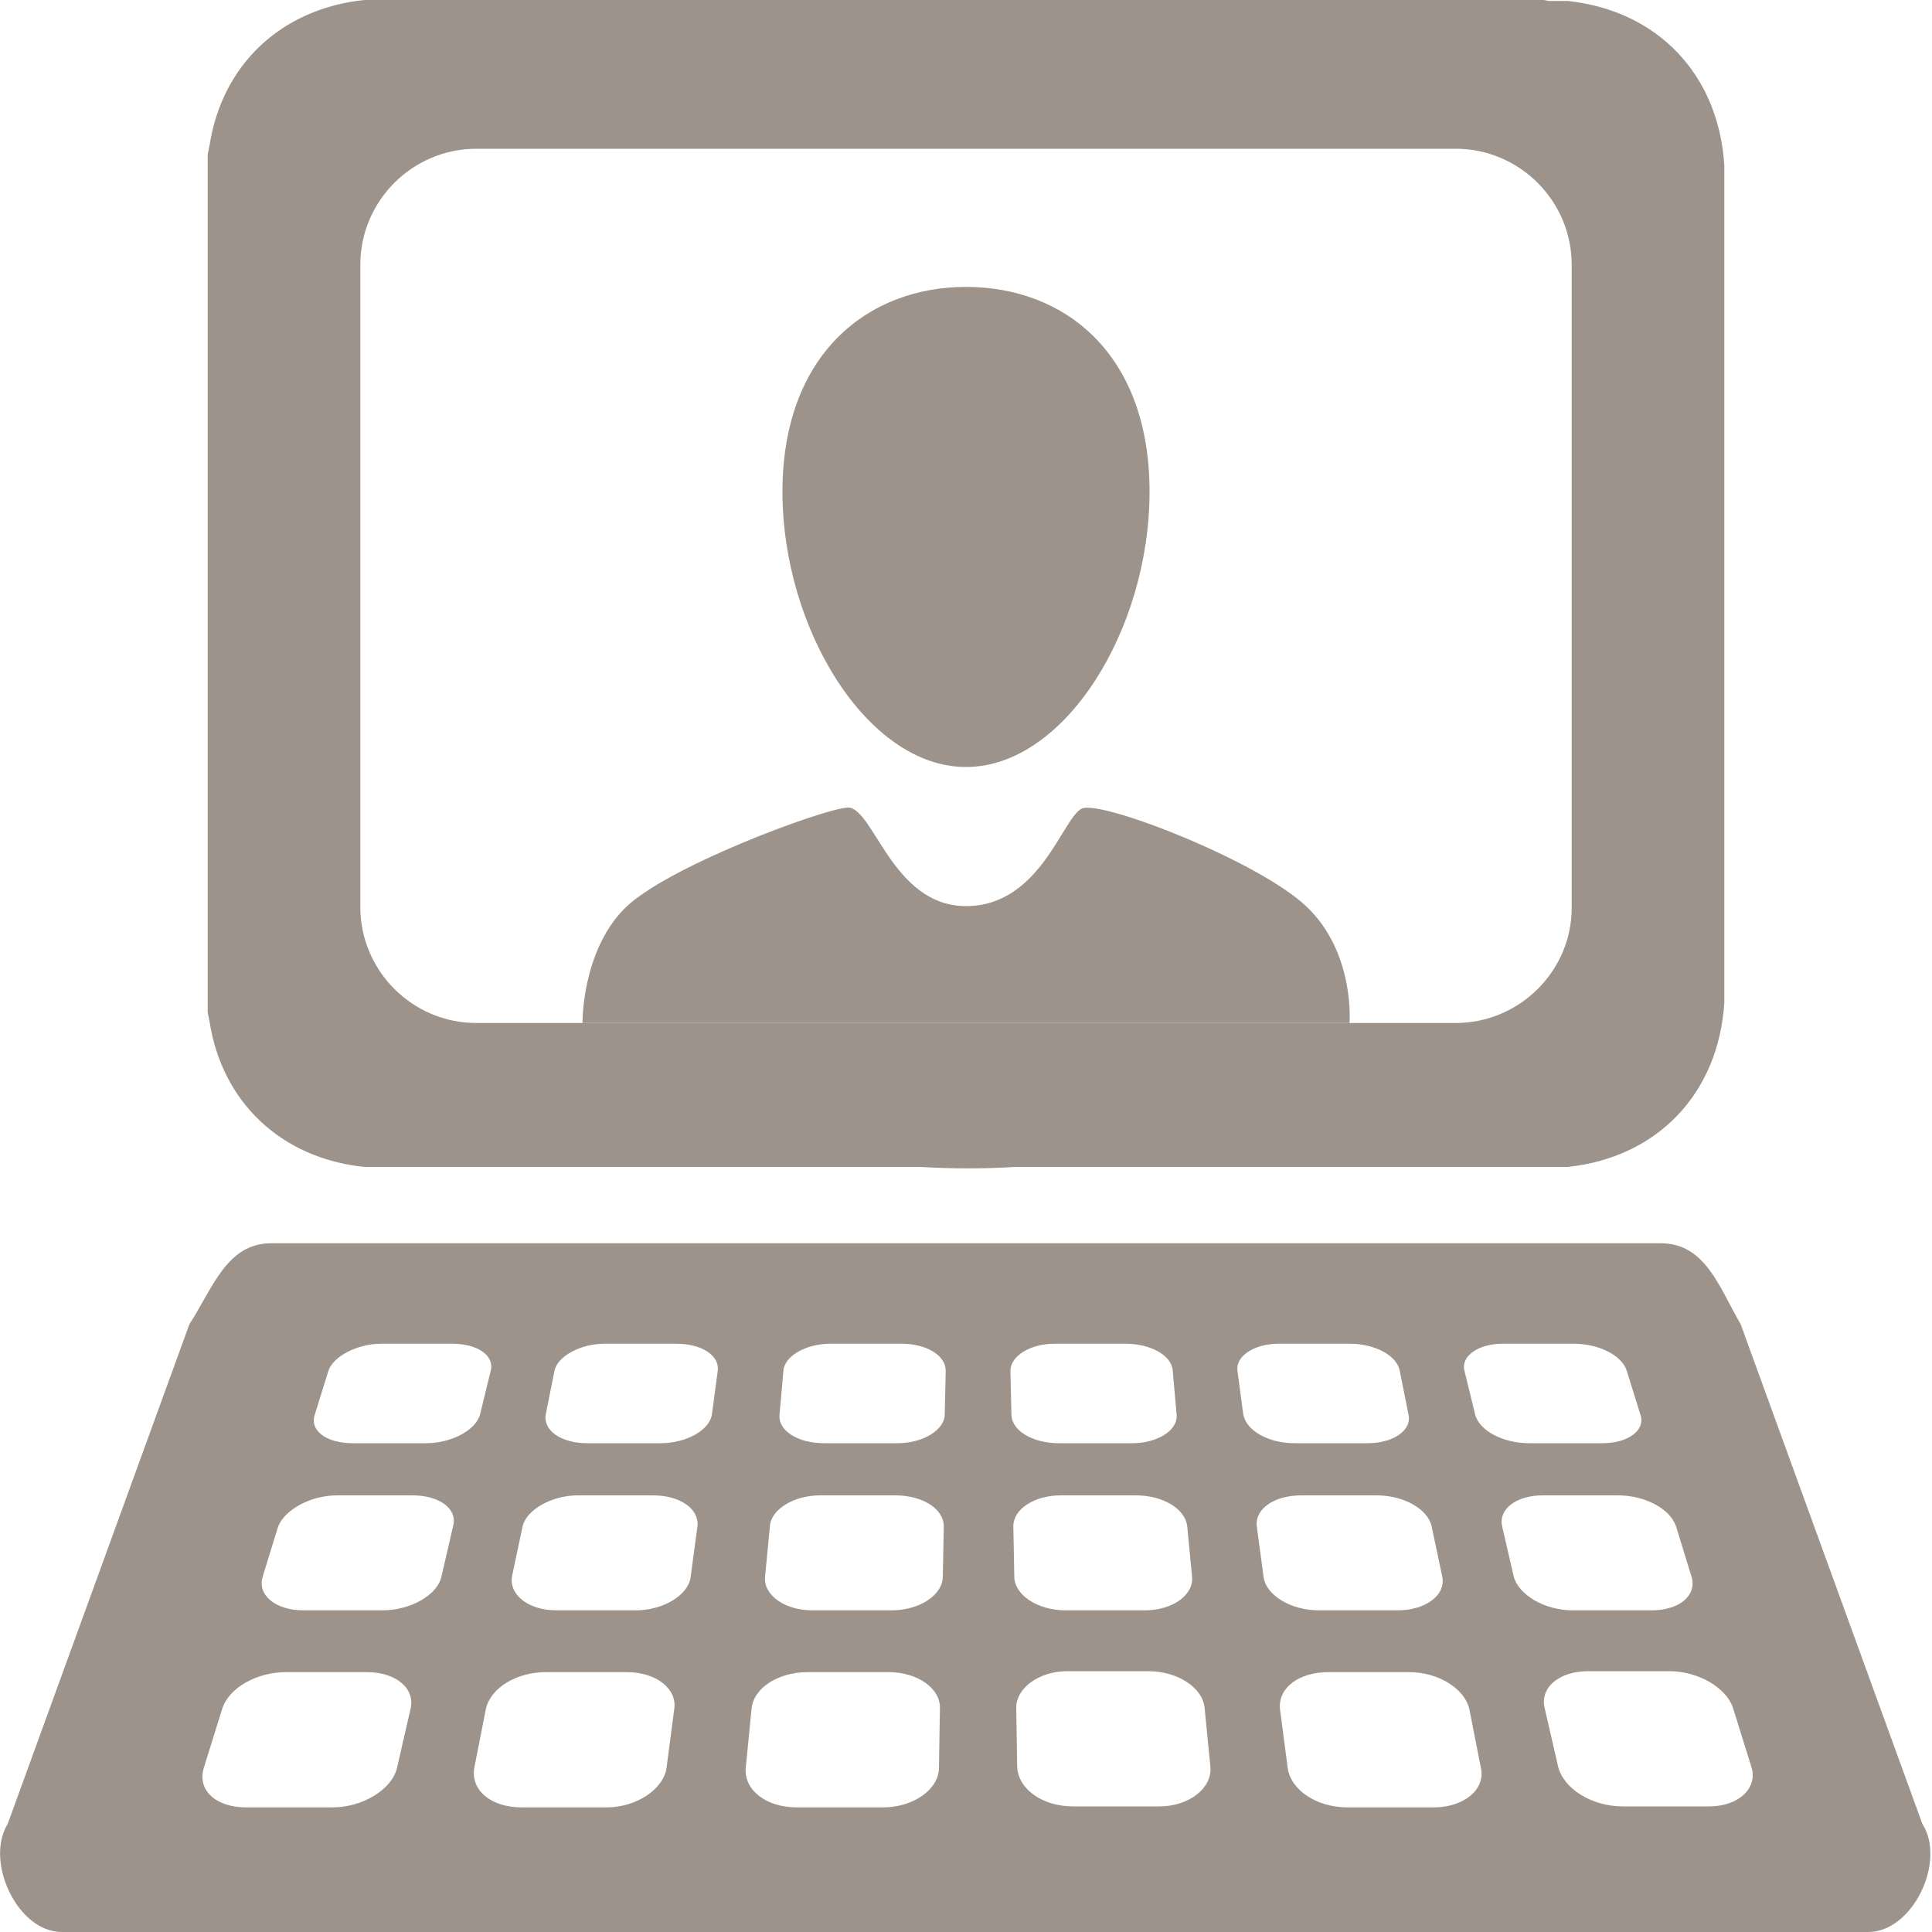
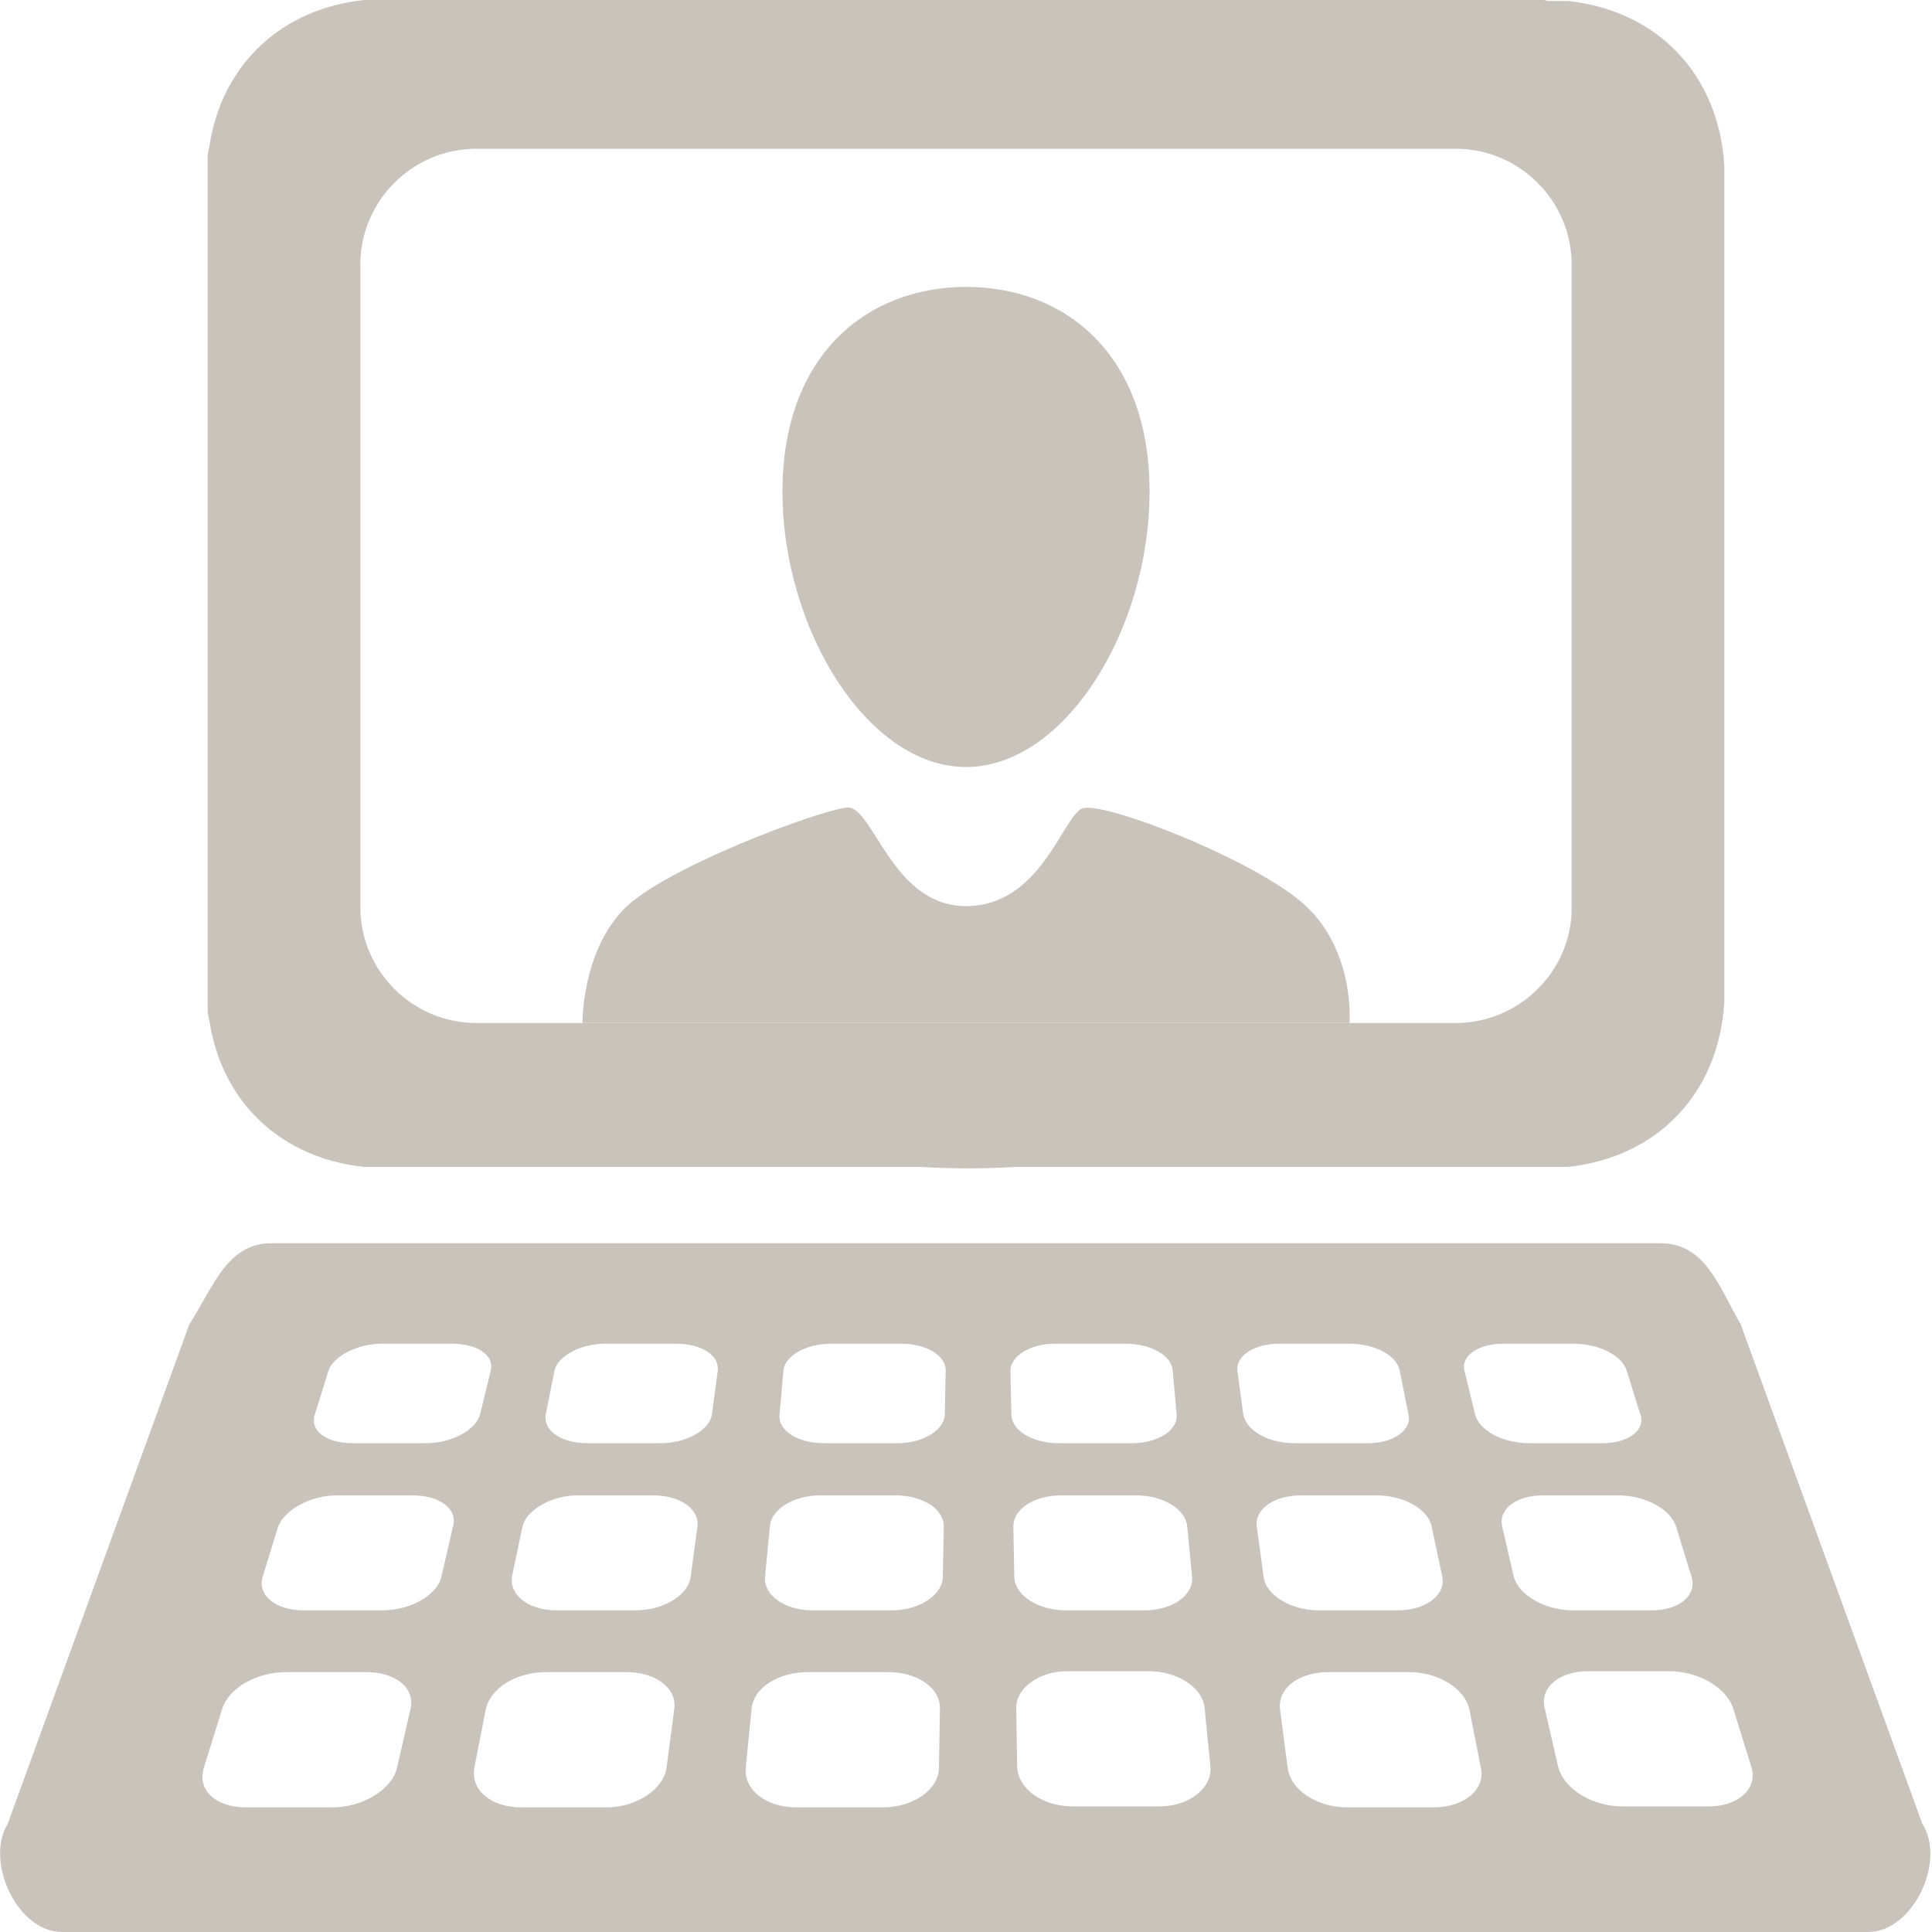
<svg xmlns="http://www.w3.org/2000/svg" version="1.1" id="Layer_1" x="0px" y="0px" viewBox="0 0 200 200" style="enable-background:new 0 0 200 200;" xml:space="preserve">
  <style type="text/css">
	.st0{fill:#9D938B;}
</style>
  <g>
-     <path class="st0" d="M171.9,128.7H28.1c-4.6,0-6,4.5-8.5,8.4L0.8,188.8c-2.4,3.9,1,11.2,5.6,11.2h187c4.6,0,8.1-7.3,5.6-11.2   l-18.8-51.7C177.9,133.1,176.5,128.7,171.9,128.7L171.9,128.7L171.9,128.7z M176.9,187H168c-3.2,0-6.1-1.8-6.7-4.1l-1.4-6.1   c-0.5-2.1,1.5-3.8,4.5-3.8h8.4c3,0,5.9,1.7,6.6,3.8l1.9,6.1C182,185.1,180,187,176.9,187z M171,166.7h-8.2c-2.9,0-5.6-1.6-6.1-3.5   l-1.2-5.2c-0.4-1.8,1.5-3.2,4.2-3.2h7.8c2.8,0,5.4,1.4,6,3.2l1.6,5.2C175.7,165.1,173.9,166.7,171,166.7z M165.9,149.4h-7.6   c-2.7,0-5.2-1.3-5.6-3l-1.1-4.5c-0.4-1.5,1.4-2.8,4-2.8h7.3c2.6,0,5,1.2,5.5,2.8l1.4,4.5C170.4,148,168.6,149.4,165.9,149.4z    M144.7,166.7h-8.2c-2.9,0-5.5-1.6-5.7-3.5l-0.7-5.2c-0.2-1.8,1.8-3.2,4.6-3.2h7.8c2.8,0,5.3,1.4,5.7,3.2l1.1,5.2   C149.7,165.1,147.6,166.7,144.7,166.7z M141.6,149.4H134c-2.7,0-5-1.3-5.3-3l-0.6-4.5c-0.2-1.5,1.7-2.8,4.3-2.8h7.3   c2.6,0,4.9,1.2,5.2,2.8l0.9,4.5C146.2,148,144.3,149.4,141.6,149.4L141.6,149.4z M120,187h-8.9c-3.2,0-5.7-1.8-5.8-4.1l-0.1-6.1   c0-2.1,2.4-3.8,5.3-3.8h8.4c3,0,5.6,1.7,5.8,3.8l0.6,6.1C125.5,185.1,123.1,187,120,187L120,187z M118.5,166.7h-8.2   c-2.9,0-5.3-1.6-5.3-3.5l-0.1-5.2c0-1.8,2.2-3.2,4.9-3.2h7.8c2.8,0,5.1,1.4,5.3,3.2l0.5,5.2C123.6,165.1,121.4,166.7,118.5,166.7z    M117.2,149.4h-7.6c-2.7,0-4.9-1.3-4.9-3l-0.1-4.5c0-1.5,2-2.8,4.6-2.8h7.3c2.6,0,4.8,1.2,4.9,2.8l0.4,4.5   C122,148,119.9,149.4,117.2,149.4L117.2,149.4z M92.9,149.4h-7.6c-2.7,0-4.8-1.3-4.6-3l0.4-4.5c0.1-1.5,2.3-2.8,4.9-2.8h7.3   c2.6,0,4.6,1.2,4.6,2.8l-0.1,4.5C97.8,148,95.6,149.4,92.9,149.4L92.9,149.4z M84.9,154.8h7.8c2.8,0,5,1.4,5,3.2l-0.1,5.2   c0,1.9-2.4,3.5-5.3,3.5h-8.2c-2.9,0-5.1-1.6-4.9-3.5l0.5-5.2C79.8,156.3,82.1,154.8,84.9,154.8L84.9,154.8z M83.6,173.1H92   c3,0,5.4,1.7,5.3,3.8l-0.1,6.1c0,2.2-2.6,4.1-5.8,4.1h-8.9c-3.2,0-5.5-1.8-5.3-4.1l0.6-6.1C78,174.7,80.6,173.1,83.6,173.1z    M68.4,149.4h-7.6c-2.7,0-4.6-1.3-4.3-3l0.9-4.5c0.3-1.5,2.7-2.8,5.2-2.8H70c2.6,0,4.5,1.2,4.3,2.8l-0.6,4.5   C73.5,148,71.1,149.4,68.4,149.4z M59.8,154.8h7.8c2.8,0,4.8,1.4,4.6,3.2l-0.7,5.2c-0.2,1.9-2.8,3.5-5.7,3.5h-8.2   c-2.9,0-4.9-1.6-4.6-3.5l1.1-5.2C54.5,156.3,57.1,154.8,59.8,154.8L59.8,154.8z M44.1,149.4h-7.6c-2.7,0-4.5-1.3-3.9-3l1.4-4.5   c0.5-1.5,3-2.8,5.5-2.8h7.3c2.6,0,4.4,1.2,4,2.8l-1.1,4.5C49.3,148,46.8,149.4,44.1,149.4L44.1,149.4z M34.9,154.8h7.8   c2.8,0,4.7,1.4,4.2,3.2l-1.2,5.2c-0.4,1.9-3.2,3.5-6.1,3.5h-8.2c-2.9,0-4.8-1.6-4.2-3.5l1.6-5.2C29.5,156.3,32.1,154.8,34.9,154.8z    M29.6,173.1H38c3,0,5,1.7,4.5,3.8l-1.4,6.1c-0.5,2.2-3.5,4.1-6.7,4.1h-8.9c-3.2,0-5.1-1.8-4.4-4.1l1.9-6.1   C23.7,174.7,26.6,173.1,29.6,173.1L29.6,173.1z M56.5,173.1h8.4c3,0,5.2,1.7,4.9,3.8l-0.8,6.1c-0.3,2.2-3.1,4.1-6.2,4.1H54   c-3.2,0-5.3-1.8-4.9-4.1l1.2-6.1C50.8,174.7,53.5,173.1,56.5,173.1L56.5,173.1z M137.5,173.1h8.4c3,0,5.7,1.7,6.2,3.8l1.2,6.1   c0.5,2.2-1.7,4.1-4.9,4.1h-8.9c-3.2,0-5.9-1.8-6.2-4.1l-0.8-6.1C132.3,174.7,134.5,173.1,137.5,173.1L137.5,173.1z" />
+     <path class="st0" style="fill:#c9c3bc" d="M171.9,128.7H28.1c-4.6,0-6,4.5-8.5,8.4L0.8,188.8c-2.4,3.9,1,11.2,5.6,11.2h187c4.6,0,8.1-7.3,5.6-11.2   l-18.8-51.7C177.9,133.1,176.5,128.7,171.9,128.7L171.9,128.7L171.9,128.7z M176.9,187H168c-3.2,0-6.1-1.8-6.7-4.1l-1.4-6.1   c-0.5-2.1,1.5-3.8,4.5-3.8h8.4c3,0,5.9,1.7,6.6,3.8l1.9,6.1C182,185.1,180,187,176.9,187z M171,166.7h-8.2c-2.9,0-5.6-1.6-6.1-3.5   l-1.2-5.2c-0.4-1.8,1.5-3.2,4.2-3.2h7.8c2.8,0,5.4,1.4,6,3.2l1.6,5.2C175.7,165.1,173.9,166.7,171,166.7z M165.9,149.4h-7.6   c-2.7,0-5.2-1.3-5.6-3l-1.1-4.5c-0.4-1.5,1.4-2.8,4-2.8h7.3c2.6,0,5,1.2,5.5,2.8l1.4,4.5C170.4,148,168.6,149.4,165.9,149.4z    M144.7,166.7h-8.2c-2.9,0-5.5-1.6-5.7-3.5l-0.7-5.2c-0.2-1.8,1.8-3.2,4.6-3.2h7.8c2.8,0,5.3,1.4,5.7,3.2l1.1,5.2   C149.7,165.1,147.6,166.7,144.7,166.7z M141.6,149.4H134c-2.7,0-5-1.3-5.3-3l-0.6-4.5c-0.2-1.5,1.7-2.8,4.3-2.8h7.3   c2.6,0,4.9,1.2,5.2,2.8l0.9,4.5C146.2,148,144.3,149.4,141.6,149.4L141.6,149.4z M120,187h-8.9c-3.2,0-5.7-1.8-5.8-4.1l-0.1-6.1   c0-2.1,2.4-3.8,5.3-3.8h8.4c3,0,5.6,1.7,5.8,3.8l0.6,6.1C125.5,185.1,123.1,187,120,187L120,187z M118.5,166.7h-8.2   c-2.9,0-5.3-1.6-5.3-3.5l-0.1-5.2c0-1.8,2.2-3.2,4.9-3.2h7.8c2.8,0,5.1,1.4,5.3,3.2l0.5,5.2C123.6,165.1,121.4,166.7,118.5,166.7z    M117.2,149.4h-7.6c-2.7,0-4.9-1.3-4.9-3l-0.1-4.5c0-1.5,2-2.8,4.6-2.8h7.3c2.6,0,4.8,1.2,4.9,2.8l0.4,4.5   C122,148,119.9,149.4,117.2,149.4L117.2,149.4z M92.9,149.4h-7.6c-2.7,0-4.8-1.3-4.6-3l0.4-4.5c0.1-1.5,2.3-2.8,4.9-2.8h7.3   c2.6,0,4.6,1.2,4.6,2.8l-0.1,4.5C97.8,148,95.6,149.4,92.9,149.4L92.9,149.4z M84.9,154.8h7.8c2.8,0,5,1.4,5,3.2l-0.1,5.2   c0,1.9-2.4,3.5-5.3,3.5h-8.2c-2.9,0-5.1-1.6-4.9-3.5l0.5-5.2C79.8,156.3,82.1,154.8,84.9,154.8L84.9,154.8z M83.6,173.1H92   c3,0,5.4,1.7,5.3,3.8l-0.1,6.1c0,2.2-2.6,4.1-5.8,4.1h-8.9c-3.2,0-5.5-1.8-5.3-4.1l0.6-6.1C78,174.7,80.6,173.1,83.6,173.1z    M68.4,149.4h-7.6c-2.7,0-4.6-1.3-4.3-3l0.9-4.5c0.3-1.5,2.7-2.8,5.2-2.8H70c2.6,0,4.5,1.2,4.3,2.8l-0.6,4.5   C73.5,148,71.1,149.4,68.4,149.4z M59.8,154.8h7.8c2.8,0,4.8,1.4,4.6,3.2l-0.7,5.2c-0.2,1.9-2.8,3.5-5.7,3.5h-8.2   c-2.9,0-4.9-1.6-4.6-3.5l1.1-5.2C54.5,156.3,57.1,154.8,59.8,154.8L59.8,154.8z M44.1,149.4h-7.6c-2.7,0-4.5-1.3-3.9-3l1.4-4.5   c0.5-1.5,3-2.8,5.5-2.8h7.3c2.6,0,4.4,1.2,4,2.8l-1.1,4.5C49.3,148,46.8,149.4,44.1,149.4L44.1,149.4z M34.9,154.8h7.8   c2.8,0,4.7,1.4,4.2,3.2l-1.2,5.2c-0.4,1.9-3.2,3.5-6.1,3.5h-8.2c-2.9,0-4.8-1.6-4.2-3.5l1.6-5.2C29.5,156.3,32.1,154.8,34.9,154.8z    M29.6,173.1H38c3,0,5,1.7,4.5,3.8l-1.4,6.1c-0.5,2.2-3.5,4.1-6.7,4.1h-8.9c-3.2,0-5.1-1.8-4.4-4.1l1.9-6.1   C23.7,174.7,26.6,173.1,29.6,173.1L29.6,173.1z M56.5,173.1h8.4c3,0,5.2,1.7,4.9,3.8l-0.8,6.1c-0.3,2.2-3.1,4.1-6.2,4.1H54   c-3.2,0-5.3-1.8-4.9-4.1l1.2-6.1C50.8,174.7,53.5,173.1,56.5,173.1L56.5,173.1z M137.5,173.1h8.4c3,0,5.7,1.7,6.2,3.8l1.2,6.1   c0.5,2.2-1.7,4.1-4.9,4.1h-8.9c-3.2,0-5.9-1.8-6.2-4.1l-0.8-6.1C132.3,174.7,134.5,173.1,137.5,173.1L137.5,173.1z" />
    <g>
-       <path class="st0" d="M139.7,105.9H60.3c0,0-0.1-7.3,4.3-11.8c4.2-4.3,20.4-10.3,23.1-10.5s4.6,10.2,12.3,10.2s10-9.2,12-10.1    s18.2,5.4,23.2,10.1C140.3,98.6,139.7,105.9,139.7,105.9z" />
-       <path class="st0" d="M100,29.7c10.2,0,19,6.9,19,21.2s-8.8,28.5-19,28.5S81,65.1,81,50.9S89.8,29.7,100,29.7    C100,29.7,100,29.7,100,29.7z" />
-       <path class="st0" d="M159.8,0H40.2l-0.5,0l0,0l-0.5,0l0,0l-0.5,0h0l-0.5,0h0l-0.5,0c-8.6,0.9-14.7,6.7-16,15l0,0l-0.1,0.5l0,0    l-0.1,0.5l0,0l0,0.5l0,0l0,0.5c0,0.3,0,0.7,0,1l0,0v0.5l0,0v83.8c0,0.5,0,1,0,1.5l0,0.5l0,0l0,0.5l0,0l0.1,0.5l0,0l0.1,0.5l0,0    c1.3,8.3,7.4,14.1,16,15l0.5,0h0l0.5,0h0l0.5,0l0,0l0.5,0l0,0h0.5h55.1c3.3,0.2,6.6,0.2,9.8,0h54.7h0.5l0,0l0.5,0l0,0    c0.2,0,0.3,0,0.5,0l0,0l0.5,0l0,0l0.5,0c9.3-1,15.6-7.6,16.2-17c0-0.3,0-0.7,0-1V18.6v-0.5l0-1c-0.6-9.4-6.9-16-16.2-17l-0.5,0    l0,0l-0.5,0l0,0c-0.2,0-0.3,0-0.5,0l0,0l-0.5,0l0,0L159.8,0L159.8,0L159.8,0z M150.7,105.9H49.3c-6.6,0-12-5.4-12-12V27.4    c0-6.6,5.4-12,12-12h101.4c6.6,0,12,5.4,12,12v66.6C162.7,100.5,157.3,105.9,150.7,105.9z" />
+       <path style="fill:#c9c3bc" class="st0" d="M139.7,105.9H60.3c0,0-0.1-7.3,4.3-11.8c4.2-4.3,20.4-10.3,23.1-10.5s4.6,10.2,12.3,10.2s10-9.2,12-10.1    s18.2,5.4,23.2,10.1C140.3,98.6,139.7,105.9,139.7,105.9z" />
+       <path style="fill:#c9c3bc" class="st0" d="M100,29.7c10.2,0,19,6.9,19,21.2s-8.8,28.5-19,28.5S81,65.1,81,50.9S89.8,29.7,100,29.7    C100,29.7,100,29.7,100,29.7z" />
+       <path style="fill:#c9c3bc" class="st0" d="M159.8,0H40.2l-0.5,0l0,0l-0.5,0l0,0l-0.5,0h0l-0.5,0h0l-0.5,0c-8.6,0.9-14.7,6.7-16,15l0,0l-0.1,0.5l0,0    l-0.1,0.5l0,0l0,0.5l0,0l0,0.5c0,0.3,0,0.7,0,1l0,0v0.5l0,0v83.8c0,0.5,0,1,0,1.5l0,0.5l0,0l0,0.5l0,0l0.1,0.5l0,0l0.1,0.5l0,0    c1.3,8.3,7.4,14.1,16,15l0.5,0h0l0.5,0h0l0.5,0l0,0l0.5,0l0,0h0.5h55.1c3.3,0.2,6.6,0.2,9.8,0h54.7h0.5l0,0l0.5,0l0,0    c0.2,0,0.3,0,0.5,0l0,0l0.5,0l0,0l0.5,0c9.3-1,15.6-7.6,16.2-17c0-0.3,0-0.7,0-1V18.6v-0.5l0-1c-0.6-9.4-6.9-16-16.2-17l-0.5,0    l0,0l-0.5,0l0,0c-0.2,0-0.3,0-0.5,0l0,0l-0.5,0l0,0L159.8,0L159.8,0L159.8,0z M150.7,105.9H49.3c-6.6,0-12-5.4-12-12V27.4    c0-6.6,5.4-12,12-12h101.4c6.6,0,12,5.4,12,12v66.6C162.7,100.5,157.3,105.9,150.7,105.9z" />
    </g>
  </g>
</svg>
